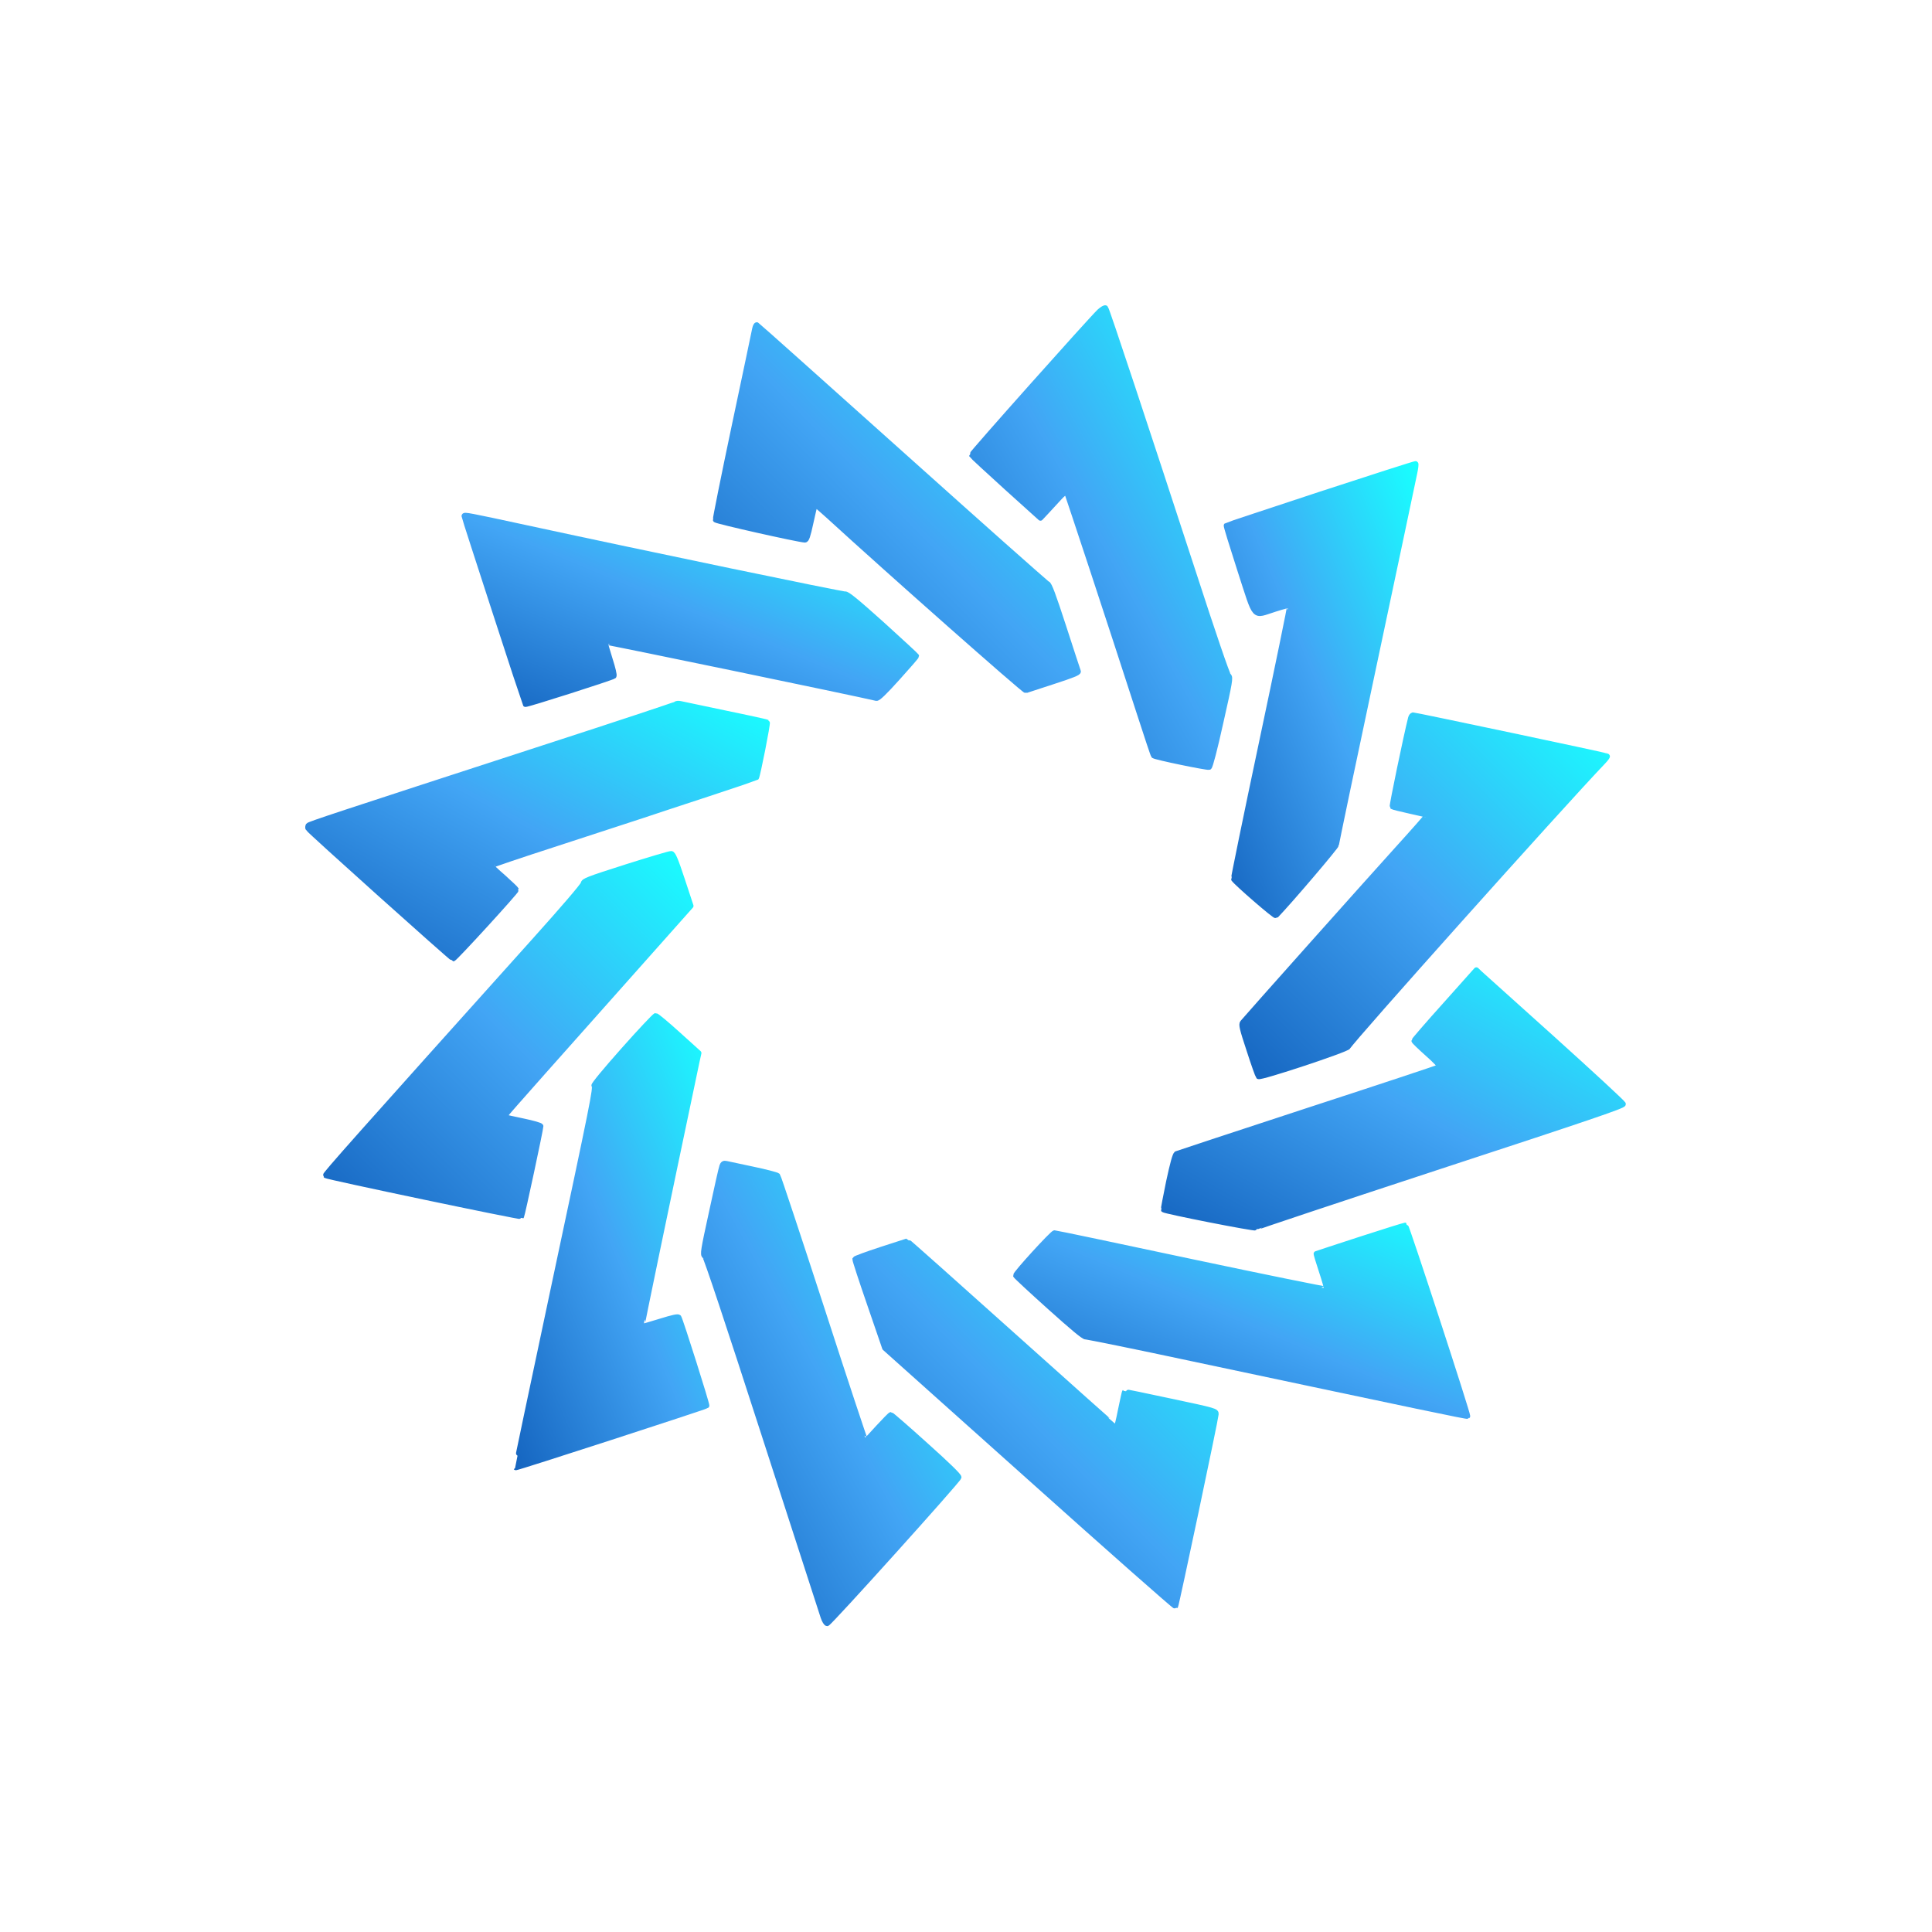
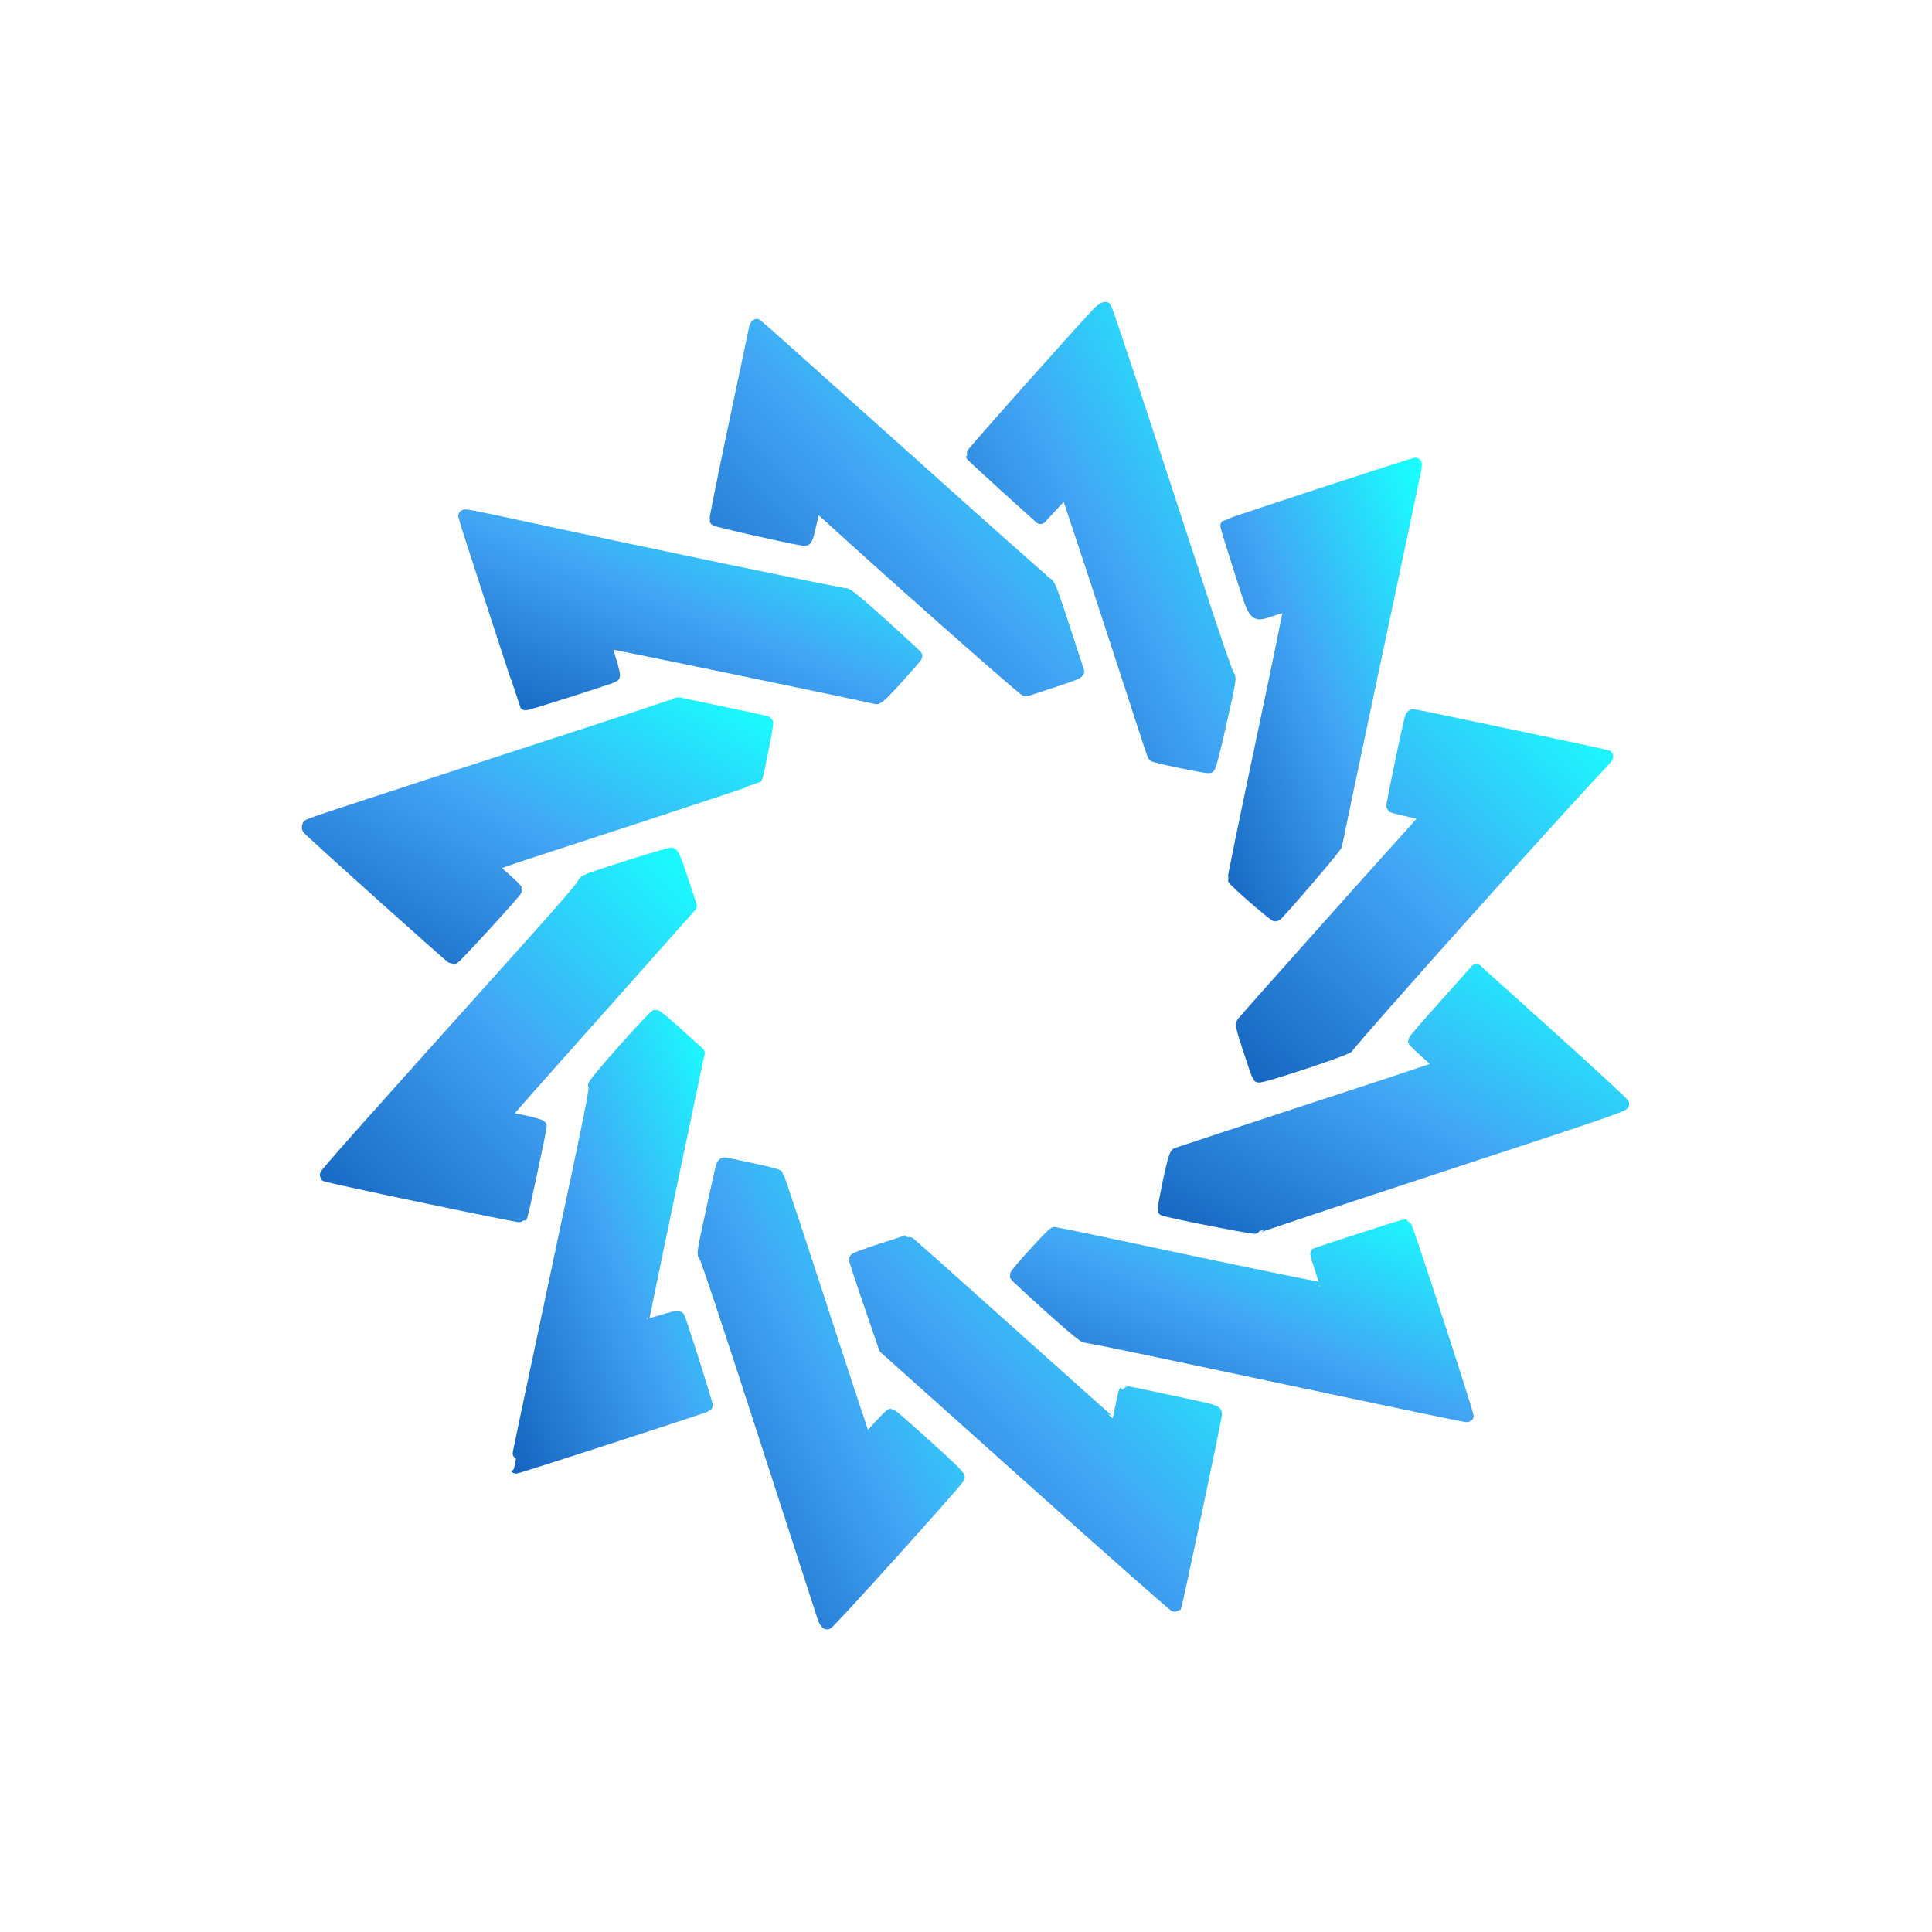
<svg xmlns="http://www.w3.org/2000/svg" id="Filled" viewBox="0 0 1440 1440" width="512" height="512">
  <defs>
    <linearGradient id="blueGradient" x1="0%" y1="0%" x2="100%" y2="100%">
      <stop offset="0%" stop-color="#1565C0" />
      <stop offset="50%" stop-color="#42A5F5" />
      <stop offset="100%" stop-color="#18FFFF" />
    </linearGradient>
  </defs>
-   <g transform="translate(0,1440) scale(0.1,-0.1)" fill="url(#blueGradient)" stroke="url(#blueGradient)" stroke-width="40" stroke-linejoin="round" stroke-linecap="round">
+   <g transform="translate(0,1440) scale(0.1,-0.1)" fill="url(#blueGradient)" stroke="url(#blueGradient)" stroke-width="90" stroke-linejoin="round" stroke-linecap="round">
    <path d="M8196 12079 c-68 -65 -957 -1062 -954 -1071 2 -5 118 -112 258 -239 l255 -230 45 48 c25 27 67 72 94 102 26 29 52 49 56 44 6 -8 316 -948 541 -1643 56 -173 104 -318 108 -322 10 -11 398 -91 413 -86 8 4 42 133 87 337 68 301 73 332 58 344 -10 7 -117 320 -262 767 -354 1085 -645 1964 -655 1974 -4 4 -24 -7 -44 -25z" />
    <path d="M5626 11948 c-3 -18 -72 -343 -152 -722 -80 -379 -143 -694 -141 -700 4 -10 609 -146 666 -150 12 -1 22 27 44 129 15 71 30 131 32 134 3 2 48 -37 102 -86 443 -406 1458 -1303 1469 -1299 8 3 100 33 205 67 142 46 189 65 185 75 -3 8 -52 156 -108 330 -78 240 -107 318 -121 323 -11 4 -500 439 -1089 967 -588 527 -1073 960 -1077 962 -5 1 -11 -12 -15 -30z" />
    <path d="M9845 10717 c-385 -127 -702 -232 -704 -234 -3 -2 43 -151 101 -331 123 -378 93 -344 260 -292 59 19 110 32 112 29 3 -3 -91 -461 -209 -1018 -118 -557 -212 -1017 -210 -1022 18 -29 308 -280 315 -273 103 107 450 514 450 528 0 10 128 622 285 1360 156 738 291 1371 298 1409 8 37 12 69 8 70 -3 2 -321 -100 -706 -226z" />
    <path d="M3460 10553 c0 -9 452 -1397 456 -1402 6 -6 647 199 659 210 5 6 -6 54 -30 129 -21 66 -37 122 -34 125 4 4 1876 -384 2021 -419 12 -3 60 43 158 152 77 85 140 158 140 162 0 3 -115 109 -255 236 -195 175 -260 228 -277 226 -22 -3 -1480 300 -2372 493 -445 96 -466 100 -466 88z" />
    <path d="M5035 9151 c-6 -5 -446 -151 -980 -324 -1568 -510 -1750 -570 -1757 -580 -3 -6 -4 -15 -2 -21 5 -14 1072 -971 1082 -971 12 0 474 505 470 514 -2 5 -45 46 -95 91 -51 44 -93 84 -93 88 0 4 219 78 488 165 268 87 555 181 637 208 83 28 308 102 500 165 193 64 351 117 352 118 9 9 88 408 81 412 -7 4 -139 33 -648 139 -14 3 -30 1 -35 -4z" />
    <path d="M10515 9048 c-35 -139 -142 -655 -137 -660 4 -3 63 -18 132 -33 69 -15 127 -29 129 -30 2 -2 -102 -120 -230 -261 -204 -225 -1111 -1242 -1147 -1286 -11 -14 -4 -45 49 -205 33 -103 65 -192 69 -196 12 -14 660 201 668 221 14 38 1583 1792 1900 2124 20 21 34 39 31 42 -5 5 -1430 306 -1447 306 -6 0 -14 -10 -17 -22z" />
    <path d="M4668 7938 c-288 -92 -317 -103 -320 -124 -2 -14 -151 -188 -365 -426 -1320 -1470 -1562 -1743 -1556 -1749 12 -11 1453 -313 1459 -306 6 6 144 650 144 673 0 6 -60 23 -132 38 -73 15 -135 29 -137 31 -6 6 -27 -18 706 806 l682 767 -64 194 c-50 151 -68 193 -82 195 -10 1 -161 -44 -335 -99z" />
    <path d="M10772 6910 c-128 -142 -232 -263 -232 -267 0 -5 45 -48 100 -97 56 -49 97 -93 93 -97 -4 -4 -444 -150 -978 -324 -533 -175 -977 -321 -986 -325 -10 -6 -28 -70 -58 -210 -23 -111 -40 -204 -39 -206 12 -12 682 -144 687 -135 3 5 622 211 1374 458 1093 358 1367 451 1365 464 -2 9 -237 226 -523 484 -286 257 -532 478 -546 491 l-25 24 -232 -260z" />
    <path d="M4647 6573 c-136 -153 -224 -260 -219 -265 15 -15 -4 -108 -302 -1508 -156 -734 -283 -1337 -281 -1338 4 -5 1414 453 1422 461 5 6 -194 635 -208 658 -5 8 -46 -1 -139 -30 -73 -23 -134 -40 -136 -38 -3 3 167 821 410 1975 l14 63 -154 139 c-85 77 -160 140 -167 139 -6 0 -115 -115 -240 -256z" />
    <path d="M5382 5709 c-5 -13 -40 -167 -77 -341 -64 -293 -68 -319 -52 -330 11 -8 174 -498 442 -1328 234 -723 433 -1336 441 -1362 9 -27 22 -48 29 -48 16 0 976 1066 981 1089 2 10 -84 94 -248 241 -137 124 -254 225 -258 225 -4 0 -47 -44 -96 -97 -48 -54 -90 -98 -93 -98 -3 0 -150 442 -325 983 -176 540 -324 987 -330 994 -6 6 -90 28 -186 48 -96 20 -185 39 -197 42 -17 4 -25 -1 -31 -18z" />
    <path d="M10140 5163 c-179 -58 -327 -107 -329 -108 -1 -2 16 -60 39 -129 23 -69 40 -130 38 -135 -2 -4 -455 88 -1008 205 -553 118 -1012 214 -1020 214 -15 0 -291 -302 -289 -317 0 -4 113 -109 251 -233 175 -157 256 -225 271 -224 12 1 371 -72 797 -163 1727 -366 2044 -433 2048 -428 7 7 -454 1419 -464 1422 -5 1 -155 -46 -334 -104z" />
    <path d="M6566 5086 c-104 -34 -191 -66 -193 -71 -1 -6 48 -157 110 -336 l112 -326 1080 -966 c594 -532 1082 -963 1086 -959 7 8 300 1395 302 1431 2 24 -3 26 -338 97 -186 40 -341 72 -342 70 -2 -2 -15 -62 -30 -134 -14 -73 -29 -132 -32 -132 -3 0 -354 313 -780 695 -426 382 -777 695 -780 694 -3 -1 -91 -29 -195 -63z" />
  </g>
</svg>
